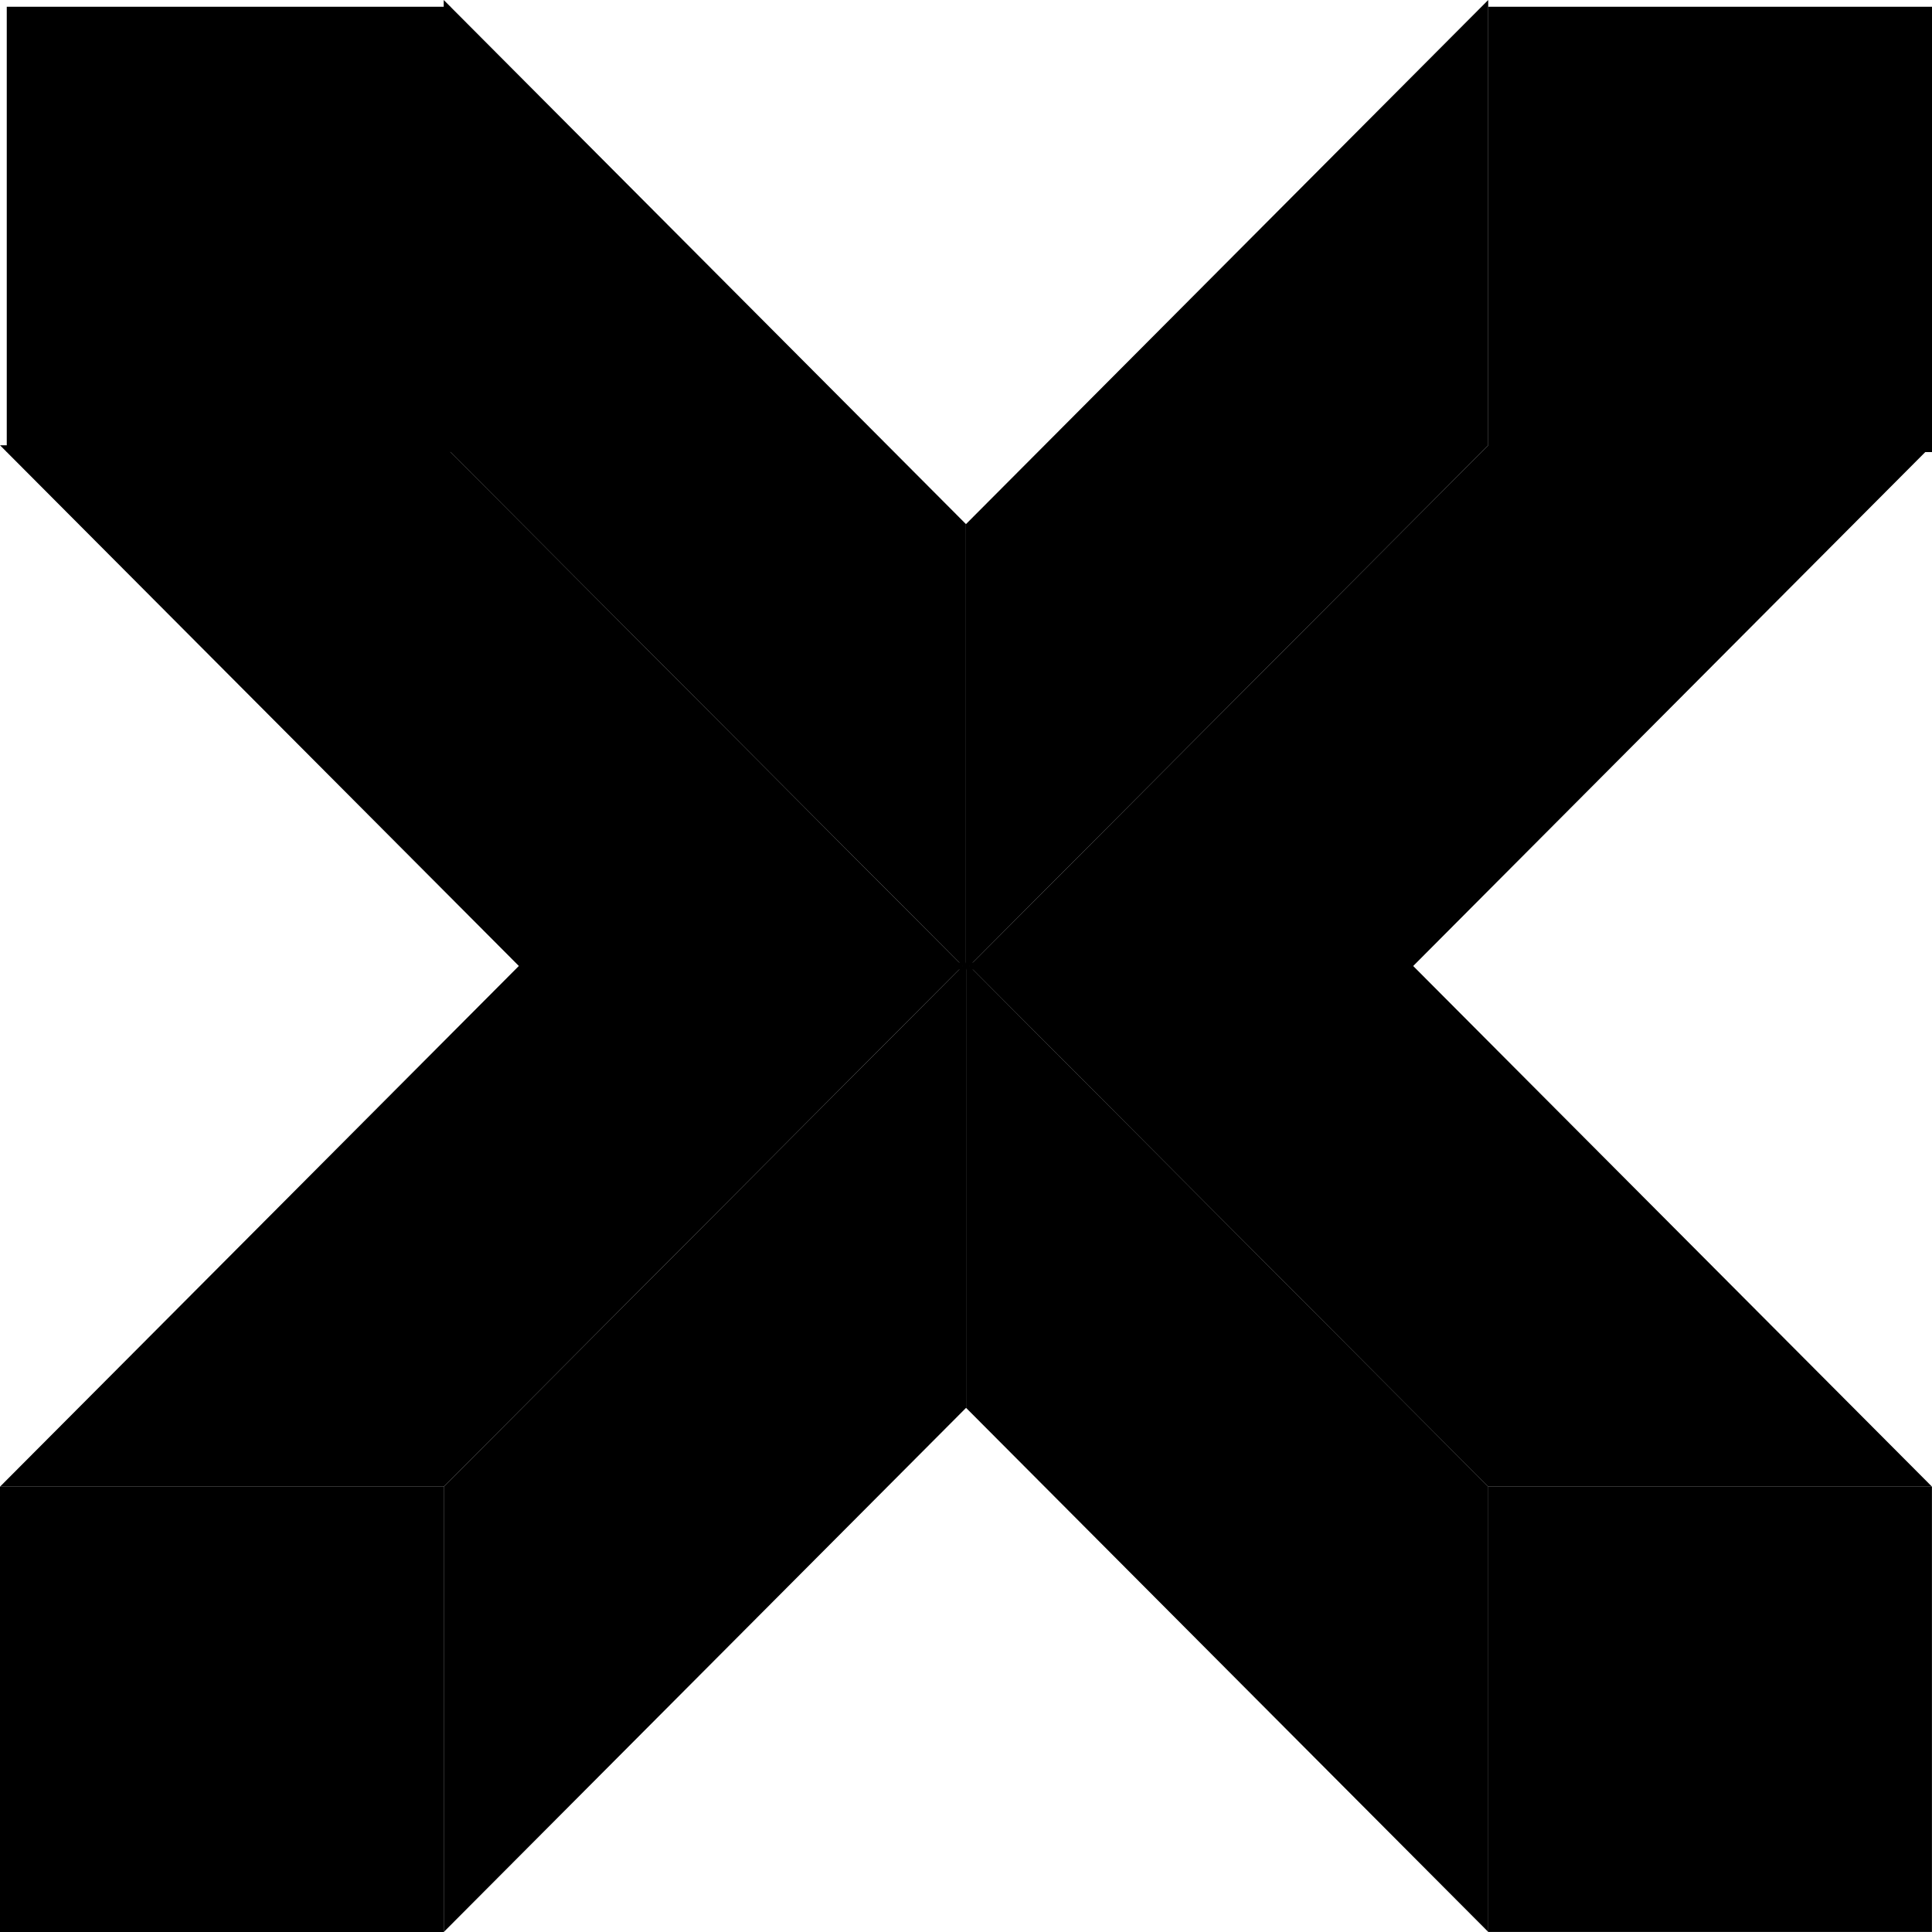
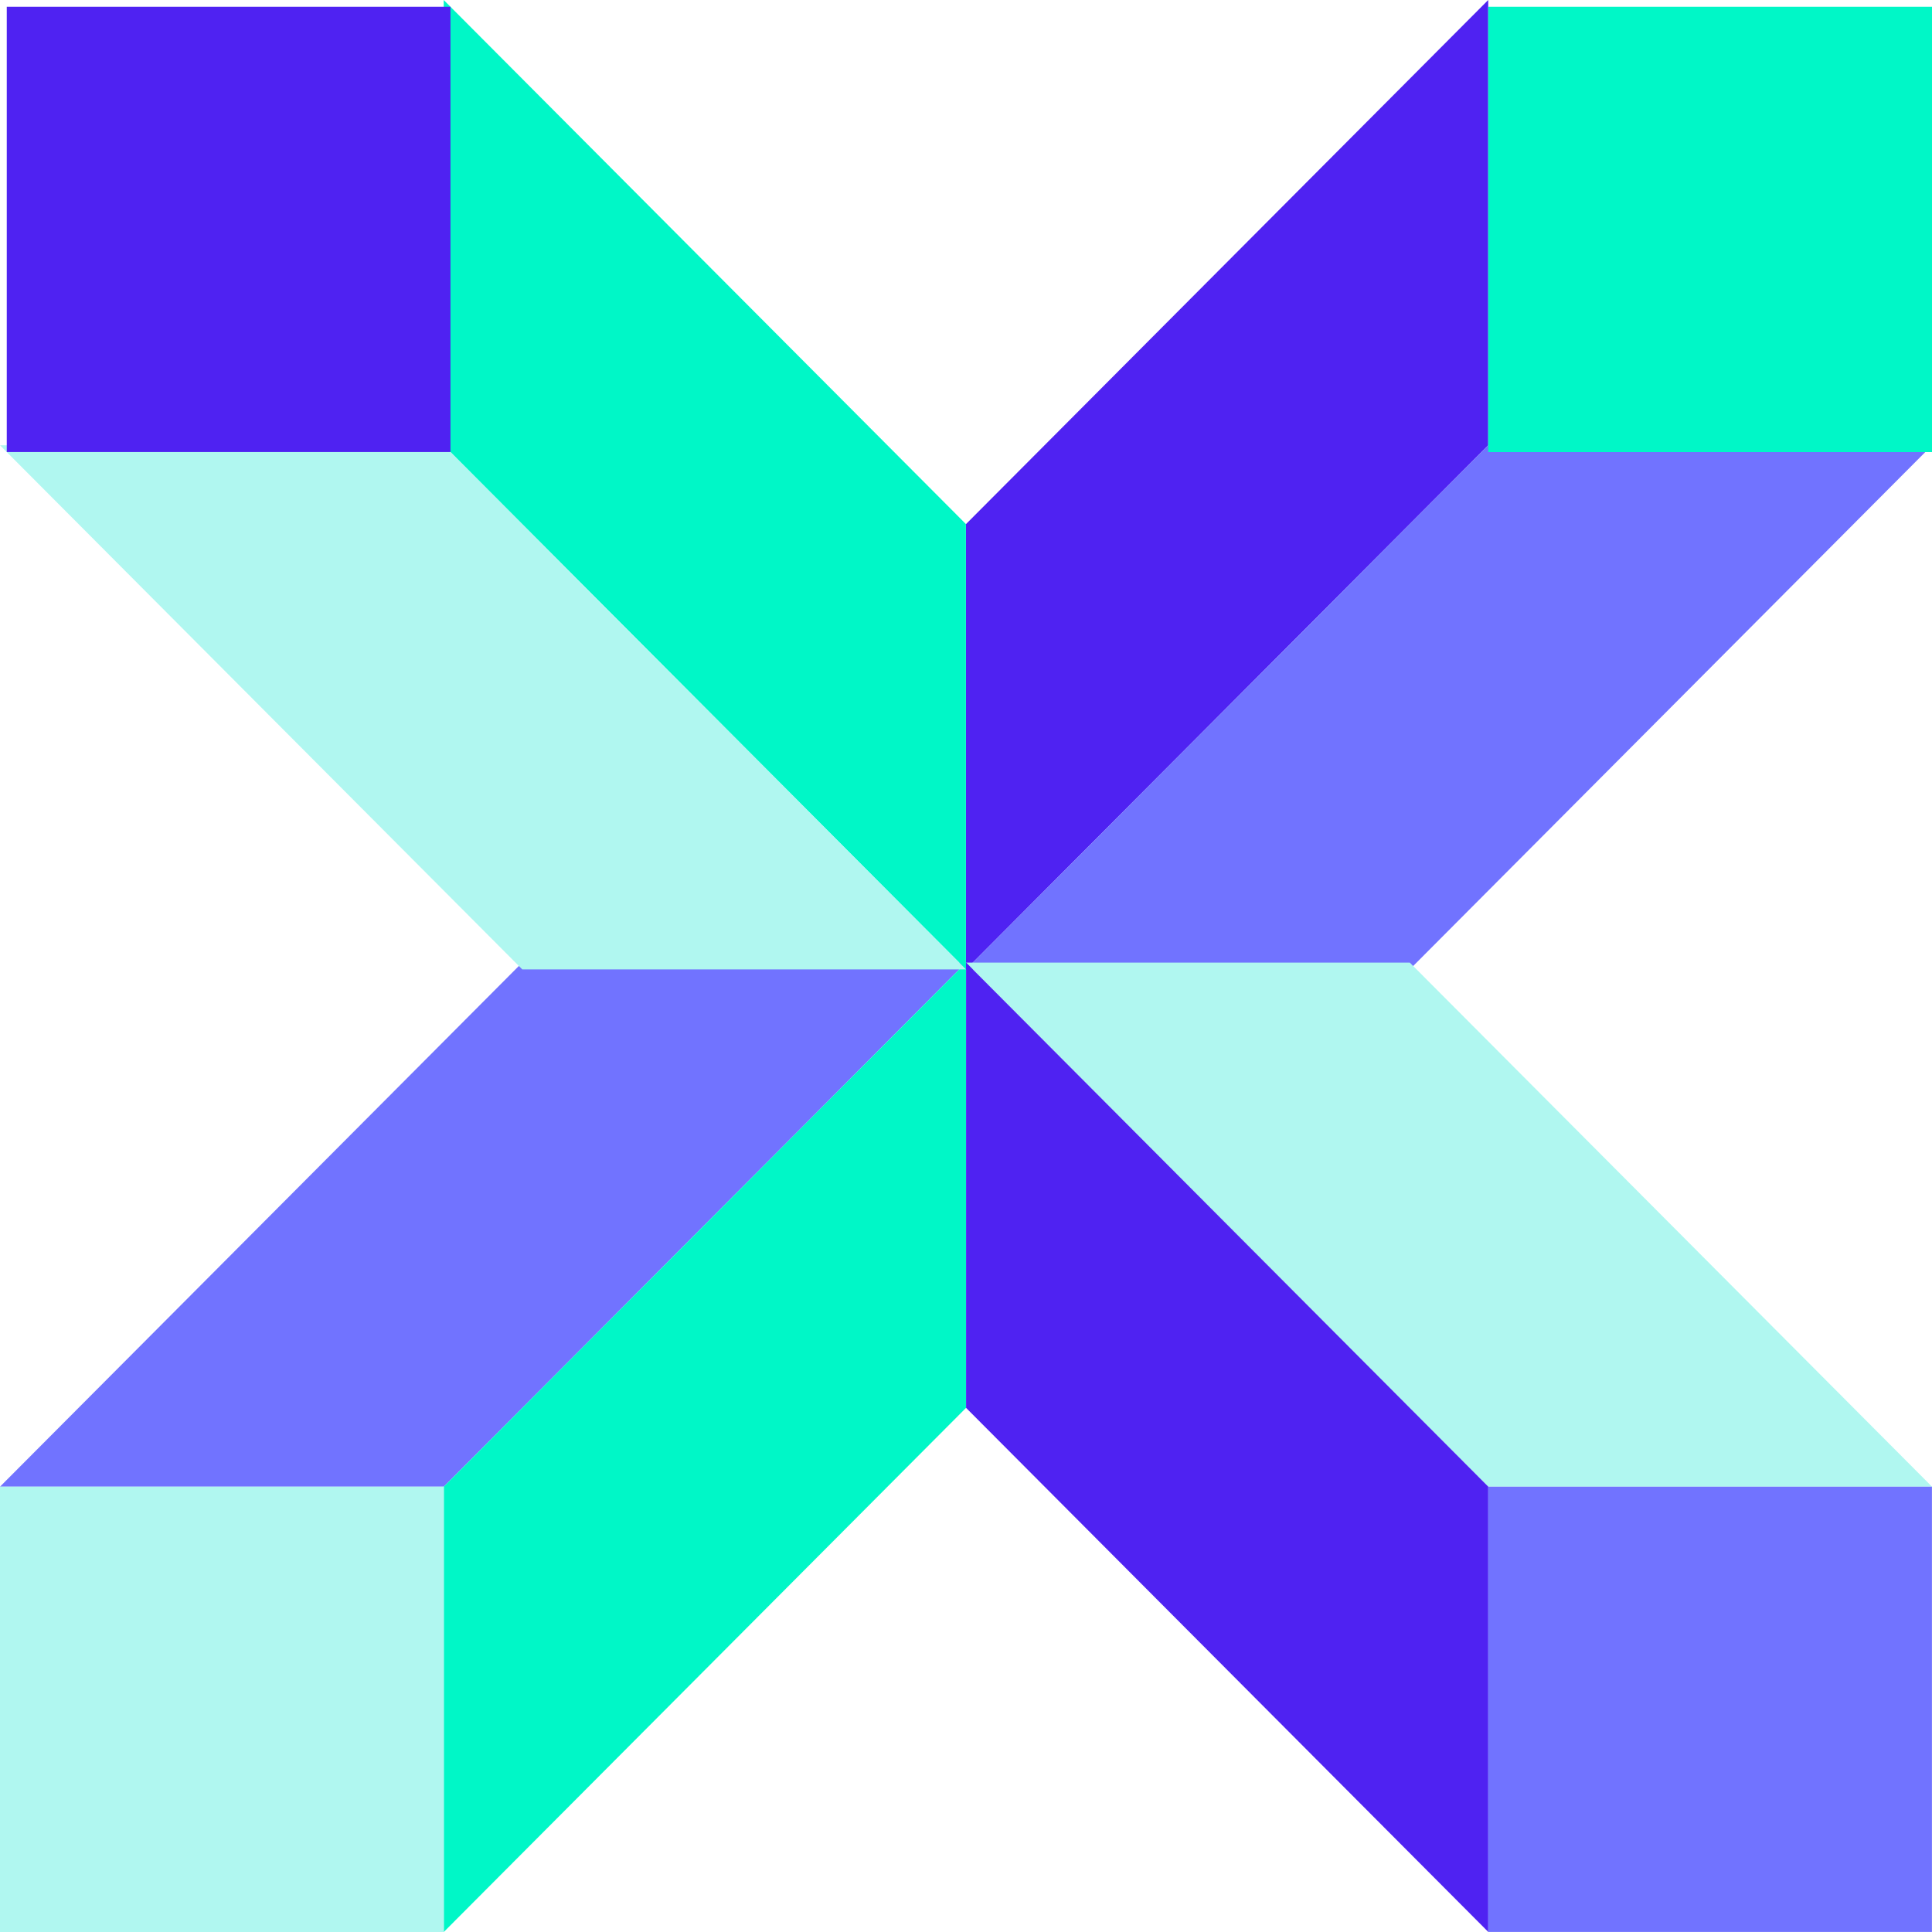
<svg xmlns="http://www.w3.org/2000/svg" id="_레이어_2" viewBox="0 0 300 300">
  <defs>
    <style>.cls-1{fill:#00f7c7;}.cls-2{fill:#b0f7f0;}.cls-3{fill:#7173ff;}.cls-4{fill:#4f22f2;}</style>
  </defs>
  <g id="_레이어_1-2">
    <g id="_그룹_74">
-       <path id="_패스_209" className="cls-4" d="M231.09,69.15l-81.09,81.38V81.38S231.09,0,231.09,0V69.15Z" />
-       <path id="_패스_210" className="cls-3" d="M150,149.47l-81.09,81.38H0s81.09-81.38,81.09-81.38h68.91Z" />
-       <path id="_패스_211" className="cls-3" d="M300,69.15l-81.09,81.38h-68.91s81.09-81.38,81.09-81.38h68.91Z" />
-       <path id="_패스_212" className="cls-1" d="M150,218.62l-81.09,81.38v-69.15s81.09-81.38,81.09-81.38v69.15Z" />
-       <path id="_패스_217" className="cls-1" d="M231.09,1.05h68.91V70.2h-68.91V1.05Z" />
-       <rect id="_사각형_46" className="cls-2" x="0" y="230.85" width="68.91" height="69.15" />
-       <path id="_패스_213" className="cls-2" d="M300,230.85h-68.91s-81.09-81.38-81.09-81.38h68.91s81.09,81.38,81.09,81.38Z" />
-       <path id="_패스_214" className="cls-1" d="M150,150.53L68.9,69.15V0s81.09,81.38,81.09,81.38v69.15Z" />
-       <path id="_패스_215" className="cls-4" d="M231.1,299.99l-81.09-81.38v-69.14s81.09,81.38,81.09,81.38v69.14Z" />
-       <path id="_패스_216" className="cls-2" d="M150,150.53H81.1S0,69.14,0,69.14H68.9s81.09,81.38,81.09,81.38Z" />
-       <rect id="_사각형_47" className="cls-3" x="231.09" y="230.85" width="68.9" height="69.14" />
-       <rect id="_사각형_48" className="cls-4" x="1.05" y="1.05" width="68.9" height="69.14" />
+       <path id="_패스_209" class="cls-4" d="M231.09,69.15l-81.09,81.38V81.38S231.09,0,231.09,0V69.15Z" />
+       <path id="_패스_210" class="cls-3" d="M150,149.47l-81.09,81.38H0s81.09-81.38,81.09-81.38h68.91Z" />
+       <path id="_패스_211" class="cls-3" d="M300,69.15l-81.09,81.38h-68.91s81.09-81.38,81.09-81.38h68.91Z" />
+       <path id="_패스_212" class="cls-1" d="M150,218.62l-81.09,81.38v-69.15s81.09-81.38,81.09-81.38v69.15Z" />
+       <path id="_패스_217" class="cls-1" d="M231.09,1.05h68.91V70.2h-68.91V1.05Z" />
+       <rect id="_사각형_46" class="cls-2" x="0" y="230.85" width="68.91" height="69.15" />
+       <path id="_패스_213" class="cls-2" d="M300,230.85h-68.91s-81.09-81.38-81.09-81.38h68.91s81.09,81.38,81.09,81.38Z" />
+       <path id="_패스_214" class="cls-1" d="M150,150.53L68.9,69.15V0s81.09,81.38,81.09,81.38v69.15Z" />
+       <path id="_패스_215" class="cls-4" d="M231.1,299.99l-81.09-81.38v-69.14s81.09,81.38,81.09,81.38v69.14Z" />
+       <path id="_패스_216" class="cls-2" d="M150,150.53H81.1S0,69.14,0,69.14H68.9s81.09,81.38,81.09,81.38Z" />
+       <rect id="_사각형_47" class="cls-3" x="231.09" y="230.85" width="68.9" height="69.14" />
+       <rect id="_사각형_48" class="cls-4" x="1.05" y="1.05" width="68.9" height="69.14" />
    </g>
  </g>
</svg>
